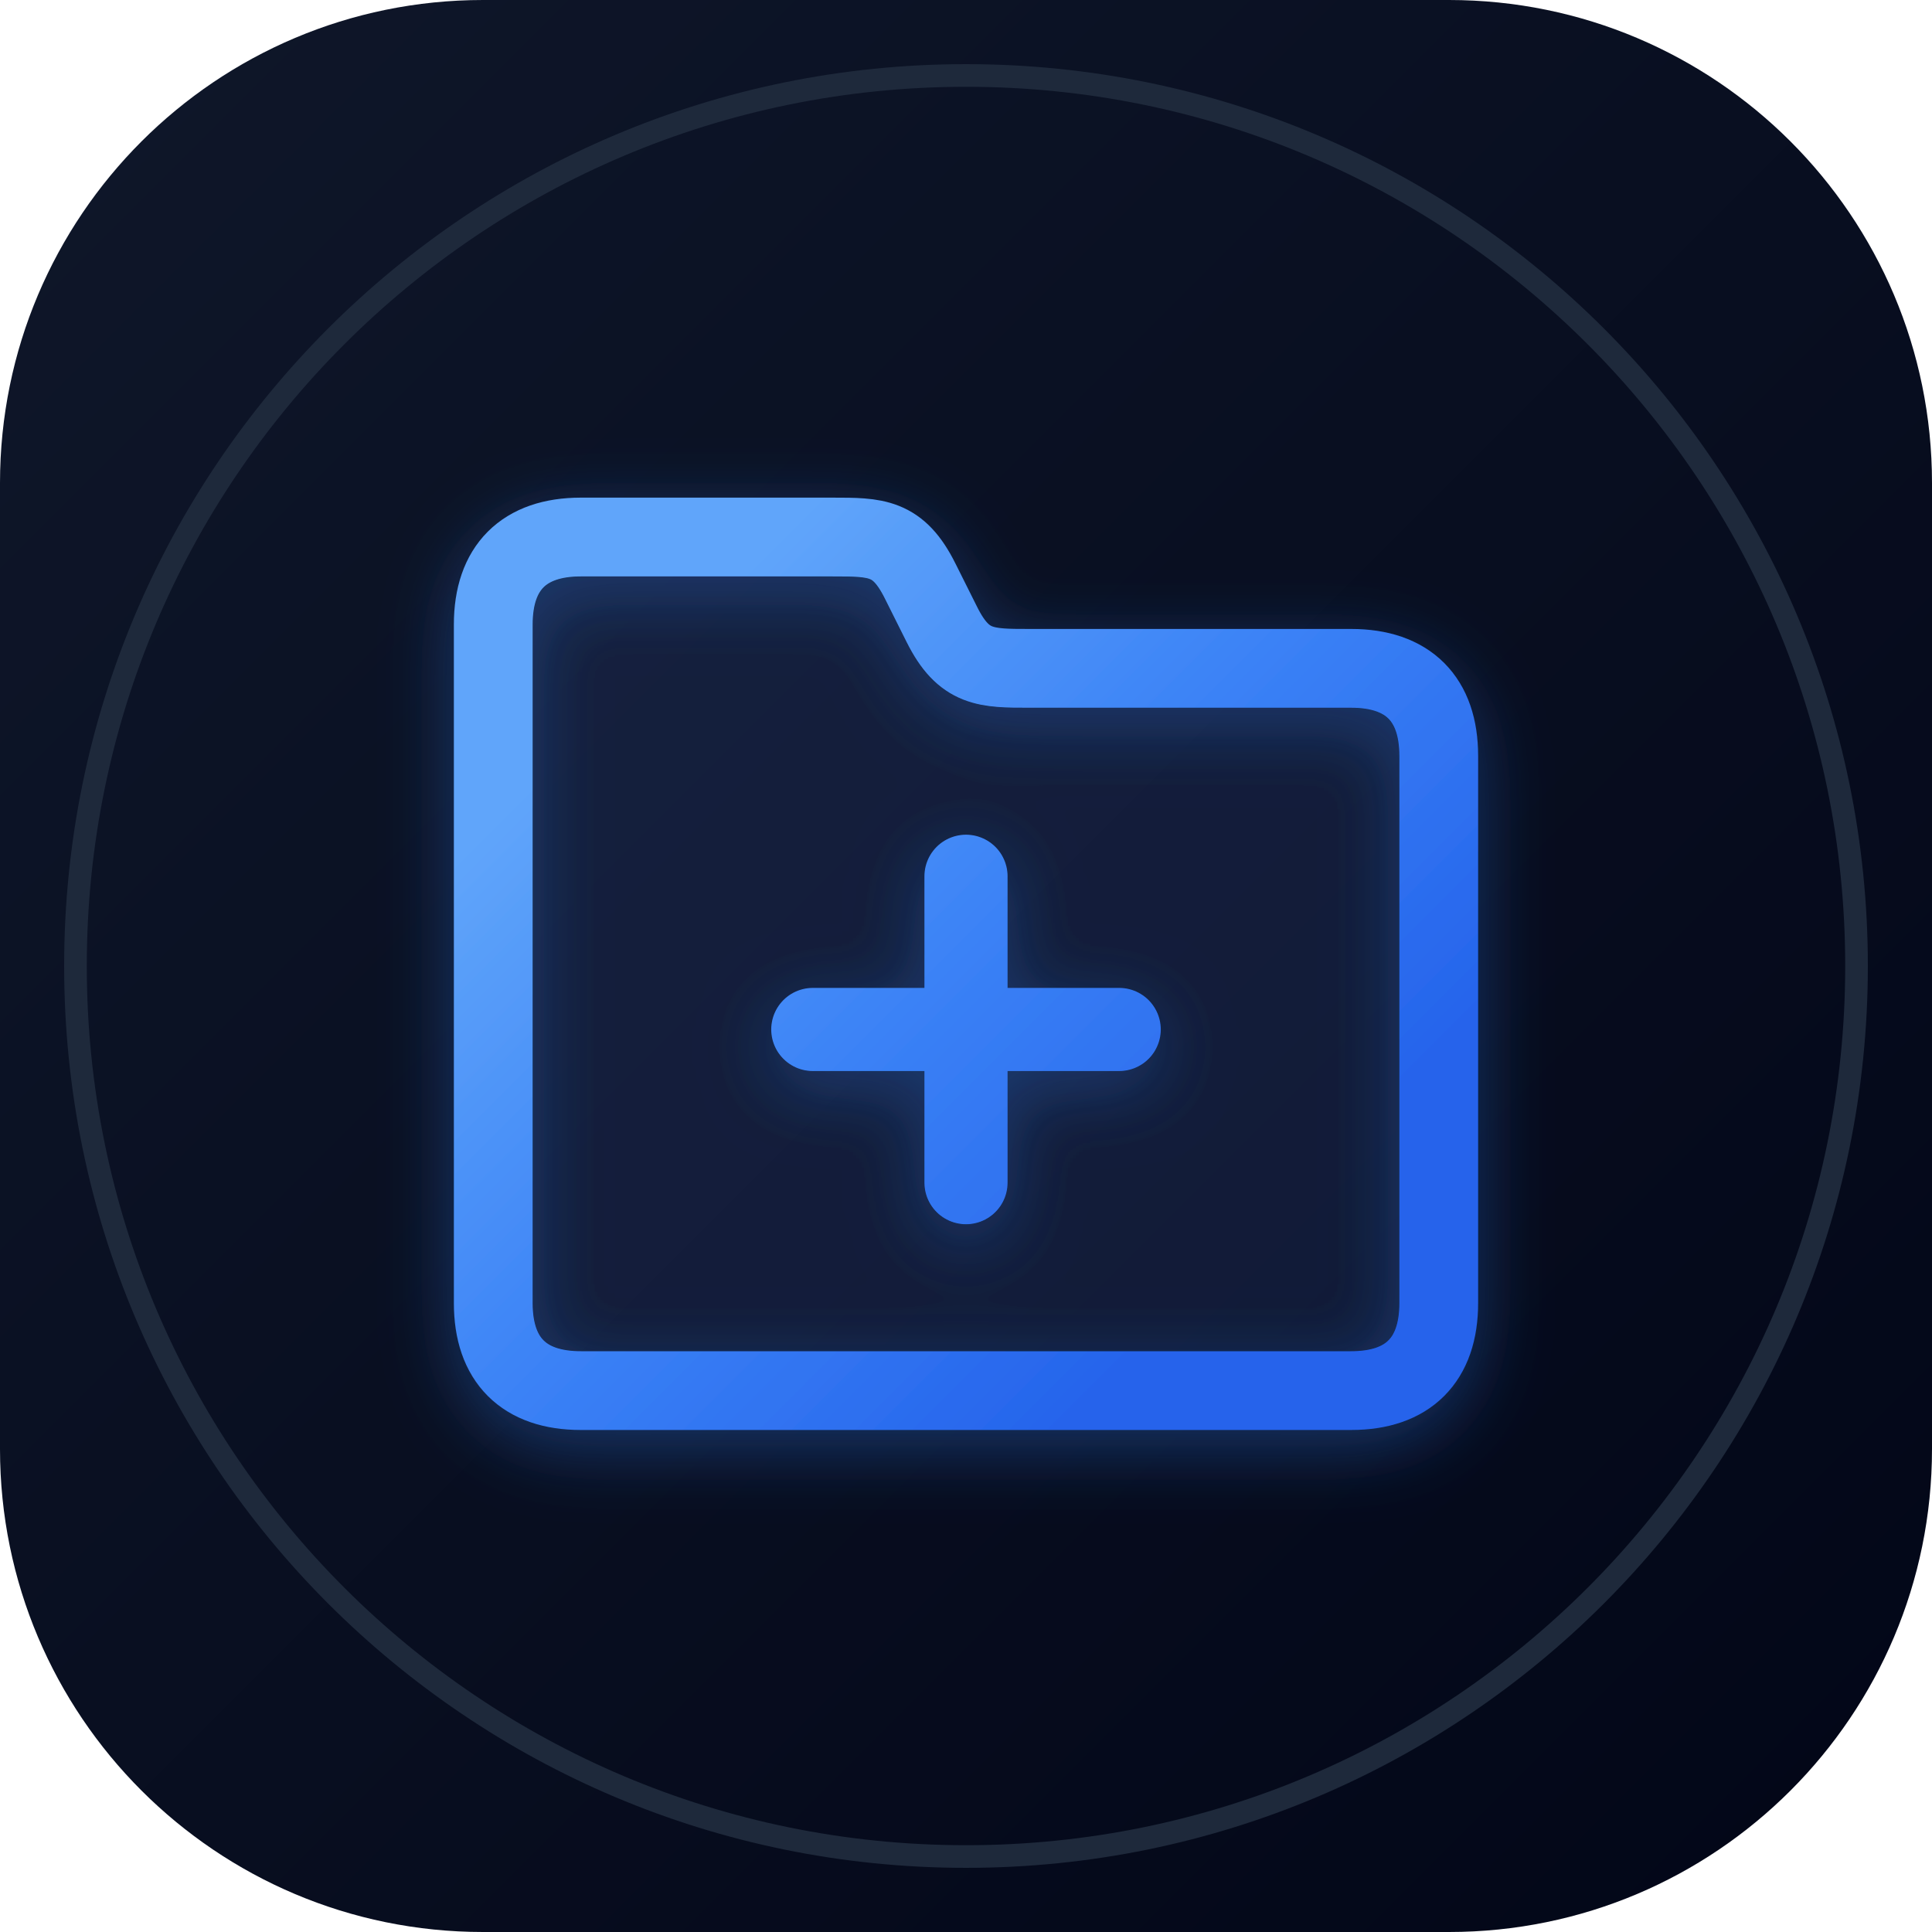
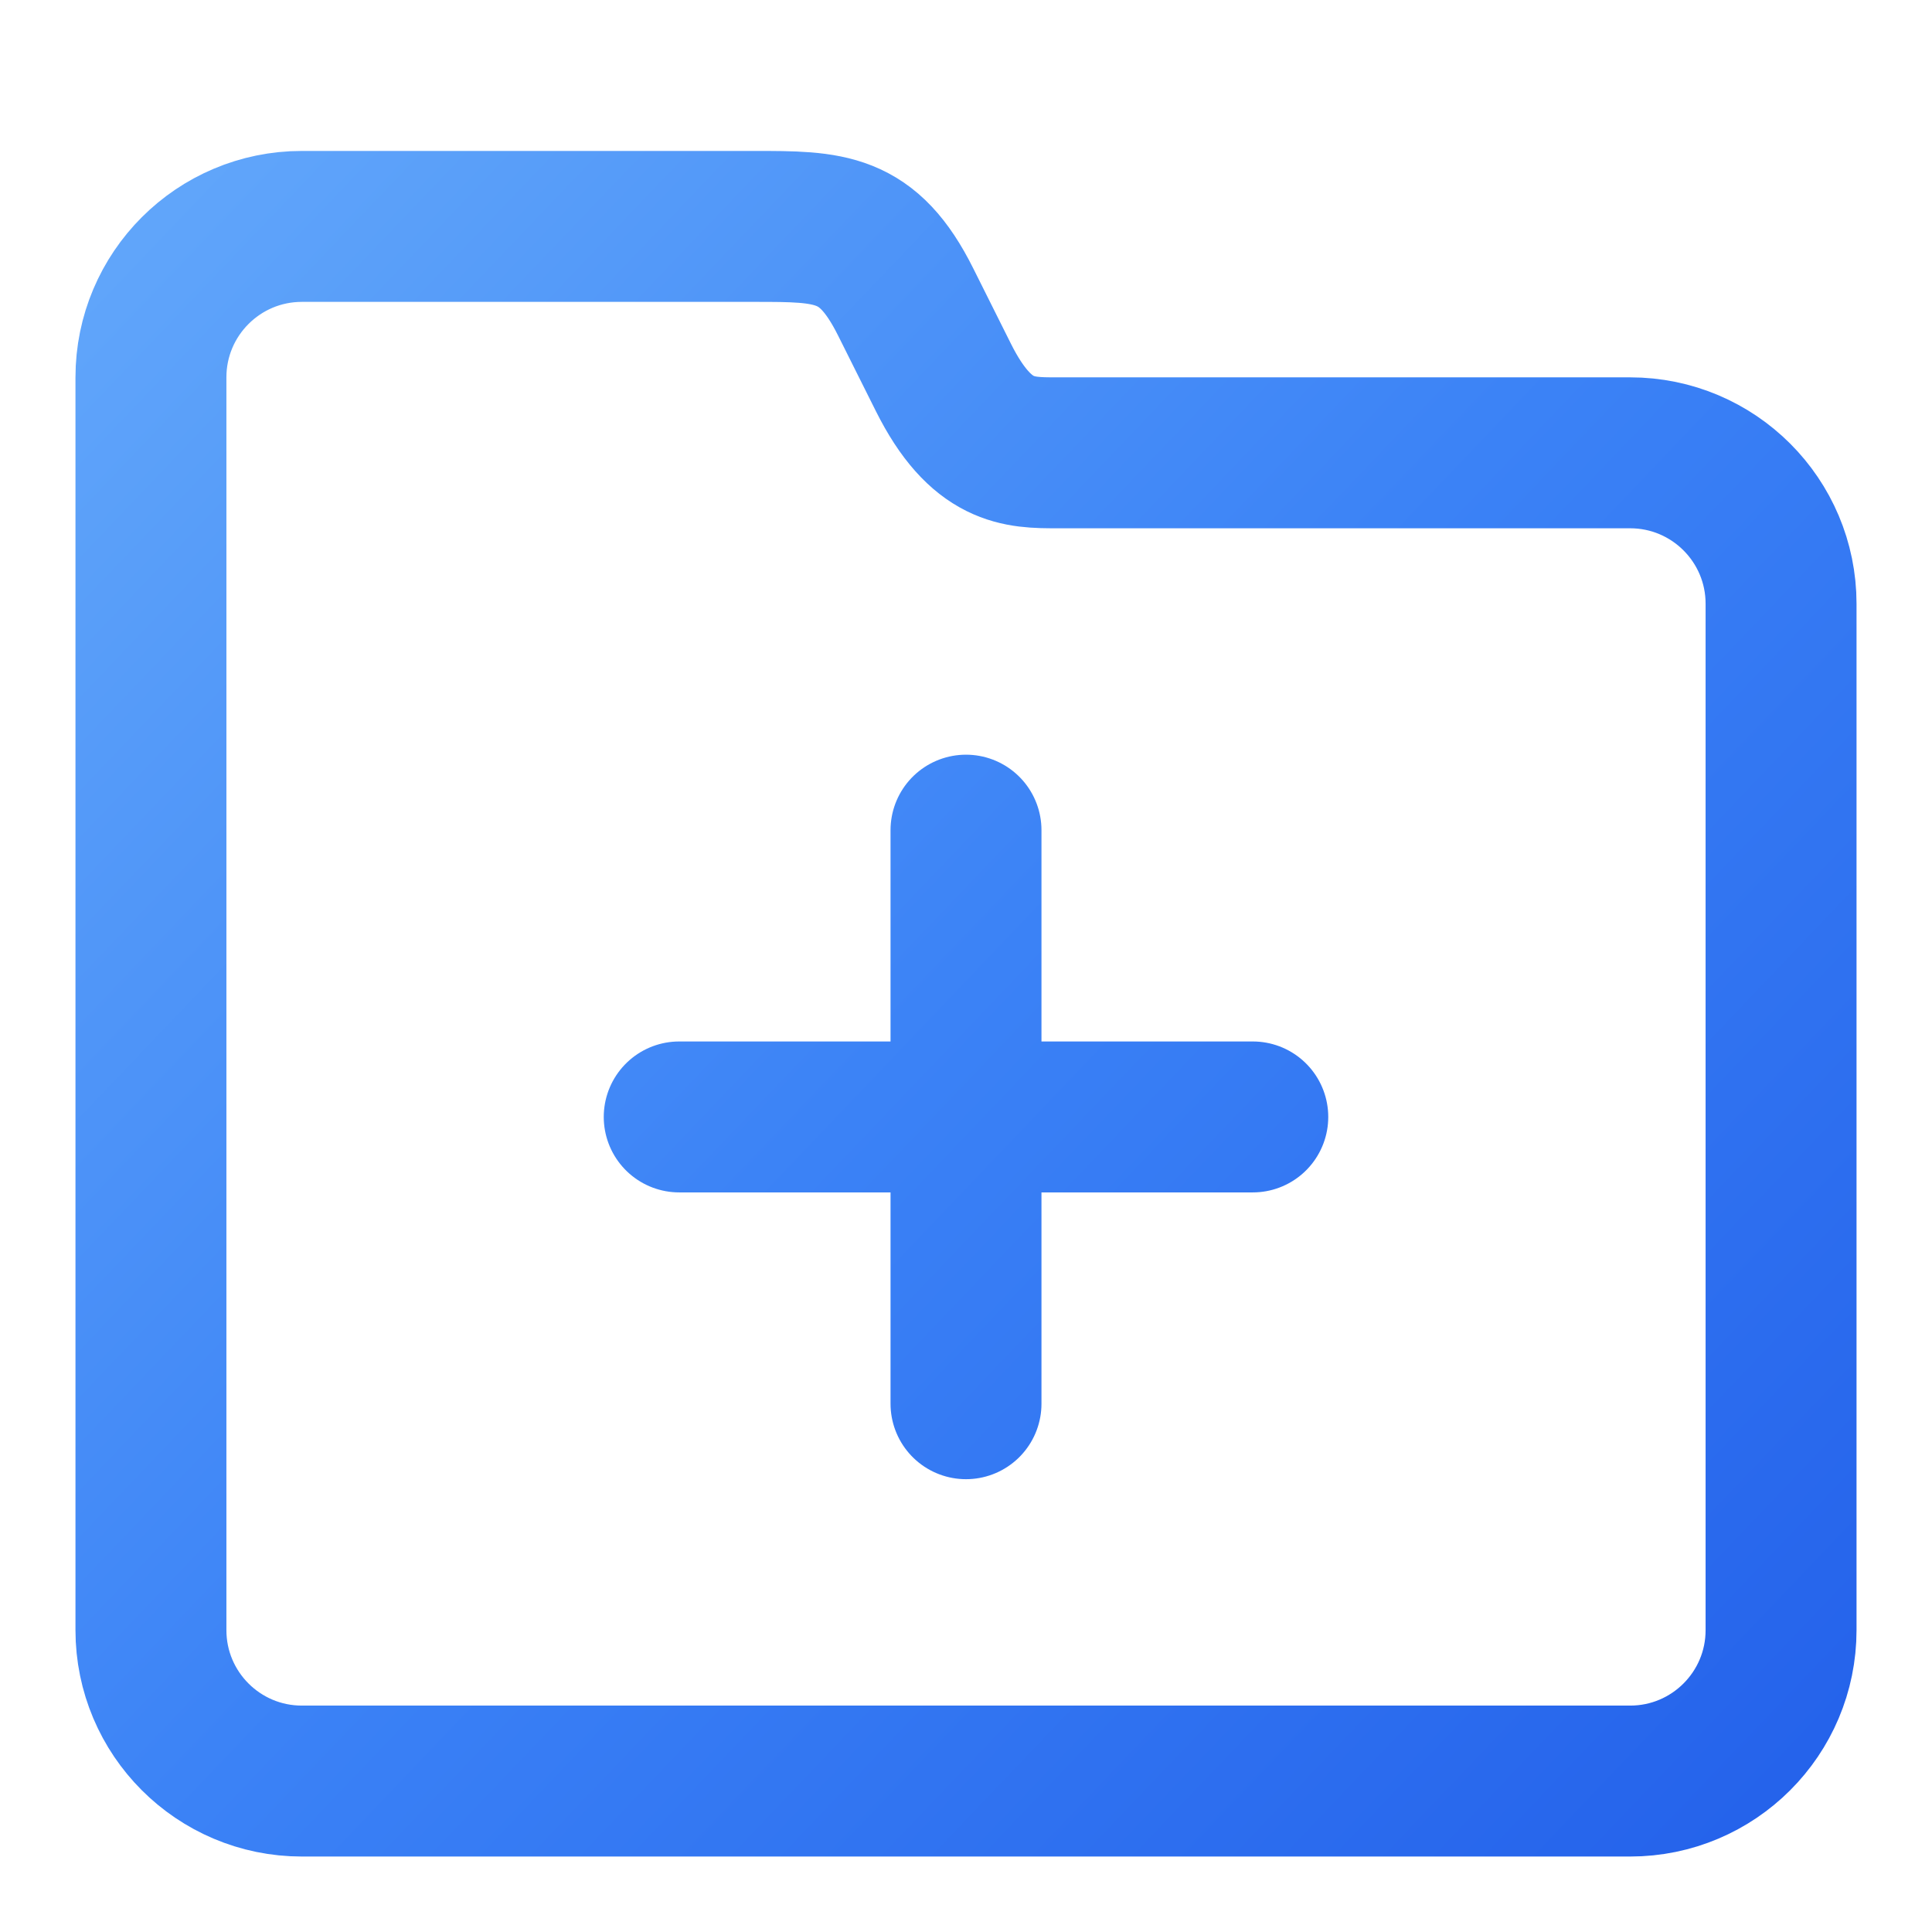
<svg xmlns="http://www.w3.org/2000/svg" width="512" height="512" viewBox="0 0 512 512" fill="none">
  <defs>
-     <linearGradient id="bgGrad" x1="0" y1="0" x2="512" y2="512" gradientUnits="userSpaceOnUse">
-       <stop offset="0%" stop-color="#0f172a" />
-       <stop offset="100%" stop-color="#020617" />
-     </linearGradient>
-     <linearGradient id="primaryGrad" x1="120" y1="120" x2="392" y2="392" gradientUnits="userSpaceOnUse">
+     <linearGradient id="brandGrad" x1="40" y1="60" x2="472" y2="472" gradientUnits="userSpaceOnUse">
      <stop offset="0%" stop-color="#60a5fa" />
      <stop offset="50%" stop-color="#3b82f6" />
      <stop offset="100%" stop-color="#2563eb" />
    </linearGradient>
-     <filter id="glow" x="-20%" y="-20%" width="140%" height="140%">
-       <feDropShadow dx="0" dy="8" stdDeviation="16" flood-color="#3b82f6" flood-opacity="0.35" />
-     </filter>
  </defs>
-   <rect width="512" height="512" rx="128" fill="url(#bgGrad)" />
-   <circle cx="256" cy="256" r="236" stroke="#1e293b" stroke-width="6" fill="none" />
-   <g transform="translate(256, 256) scale(0.58) translate(-256, -266)" filter="url(#glow)">
-     <path d="M80 70 H195 C215 70, 225 70, 235 90 L245 110 C255 130, 265 130, 285 130 H432 C458 130, 472 144, 472 170 V420 C472 446, 458 460, 432 460 H80 C54 460, 40 446, 40 420 V110 C40 84, 54 70, 80 70Z" stroke="url(#primaryGrad)" stroke-width="36" stroke-linecap="round" stroke-linejoin="round" fill="#1e293b" fill-opacity="0.2" />
-     <path d="M256 225 V365" stroke="url(#primaryGrad)" stroke-width="38" stroke-linecap="round" />
-     <path d="M186 295 H326" stroke="url(#primaryGrad)" stroke-width="38" stroke-linecap="round" />
-   </g>
+   <path d="M80 60 H200 C220 60, 230 60, 240 80 L250 100 C260 120, 270 120, 280 120 H432 C454.091 120 472 137.909 472 160 V432 C472 454.091 454.091 472 432 472 H80 C57.909 472 40 454.091 40 432 V100 C40 77.909 57.909 60 80 60Z" stroke="url(#brandGrad)" stroke-width="40" stroke-linecap="round" stroke-linejoin="round" />
+   <path d="M256 220 V372" stroke="url(#brandGrad)" stroke-width="40" stroke-linecap="round" stroke-linejoin="round" />
+   <path d="M180 296 H332" stroke="url(#brandGrad)" stroke-width="40" stroke-linecap="round" stroke-linejoin="round" />
</svg>
